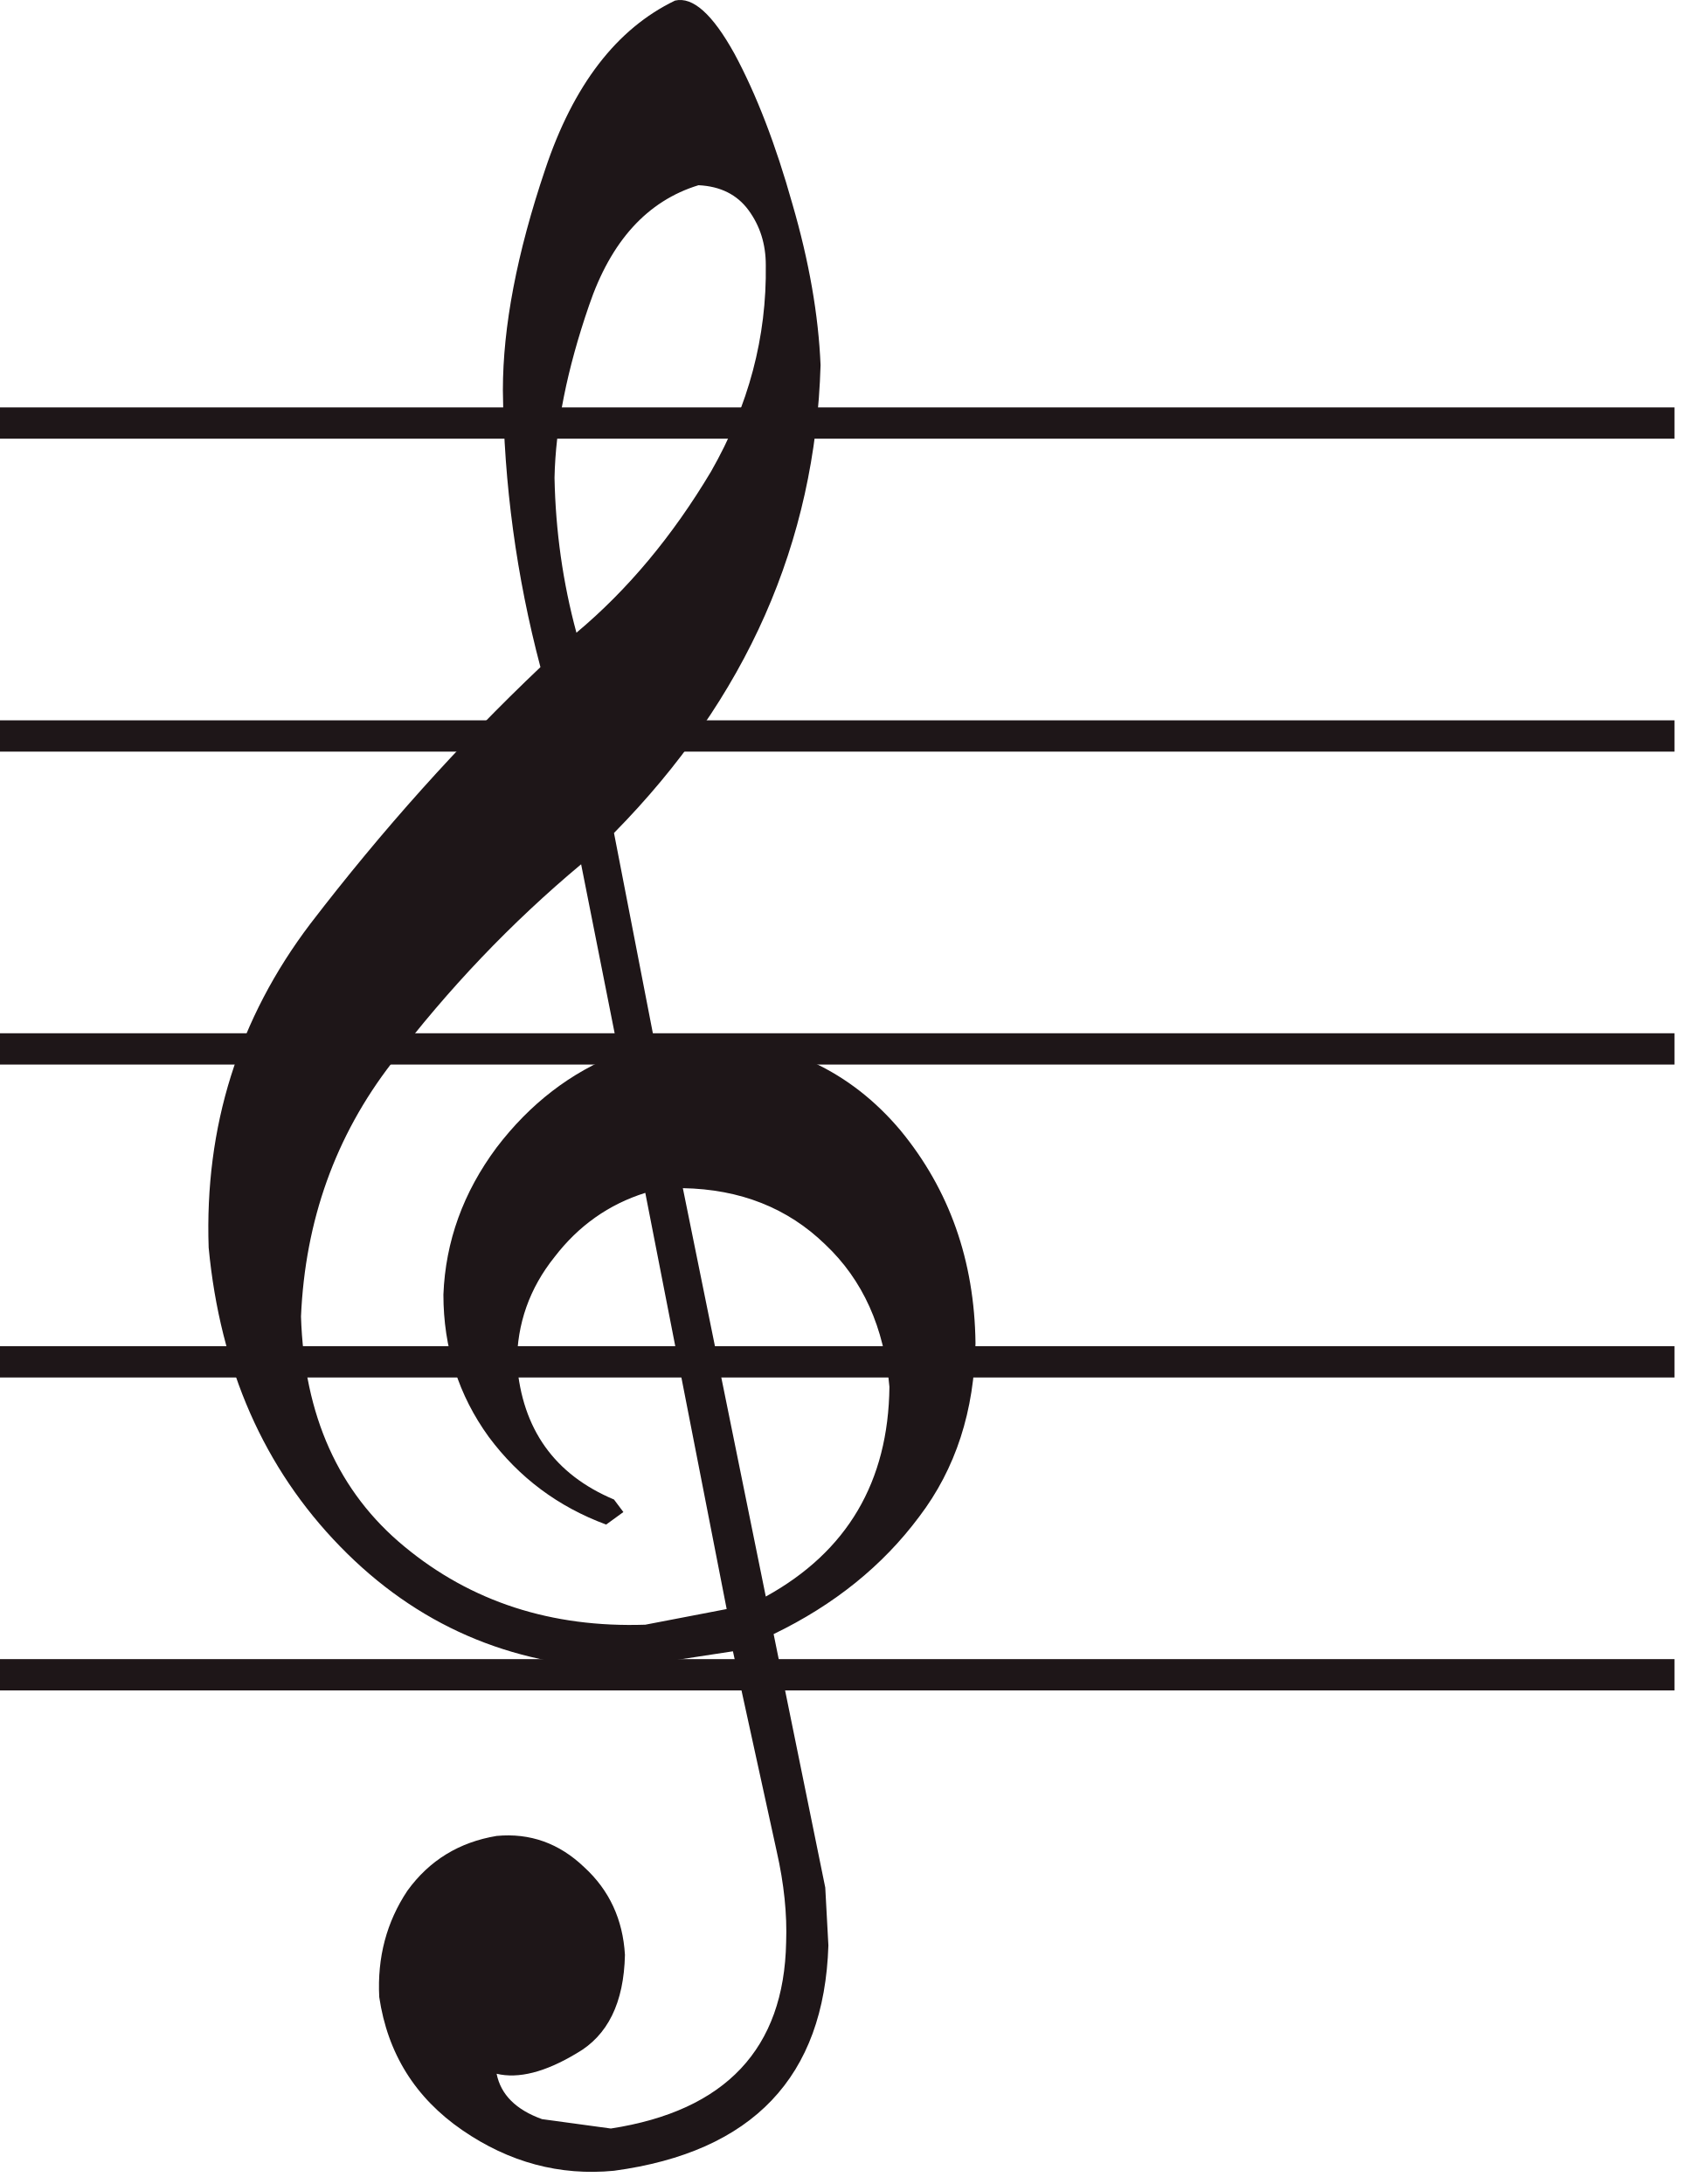
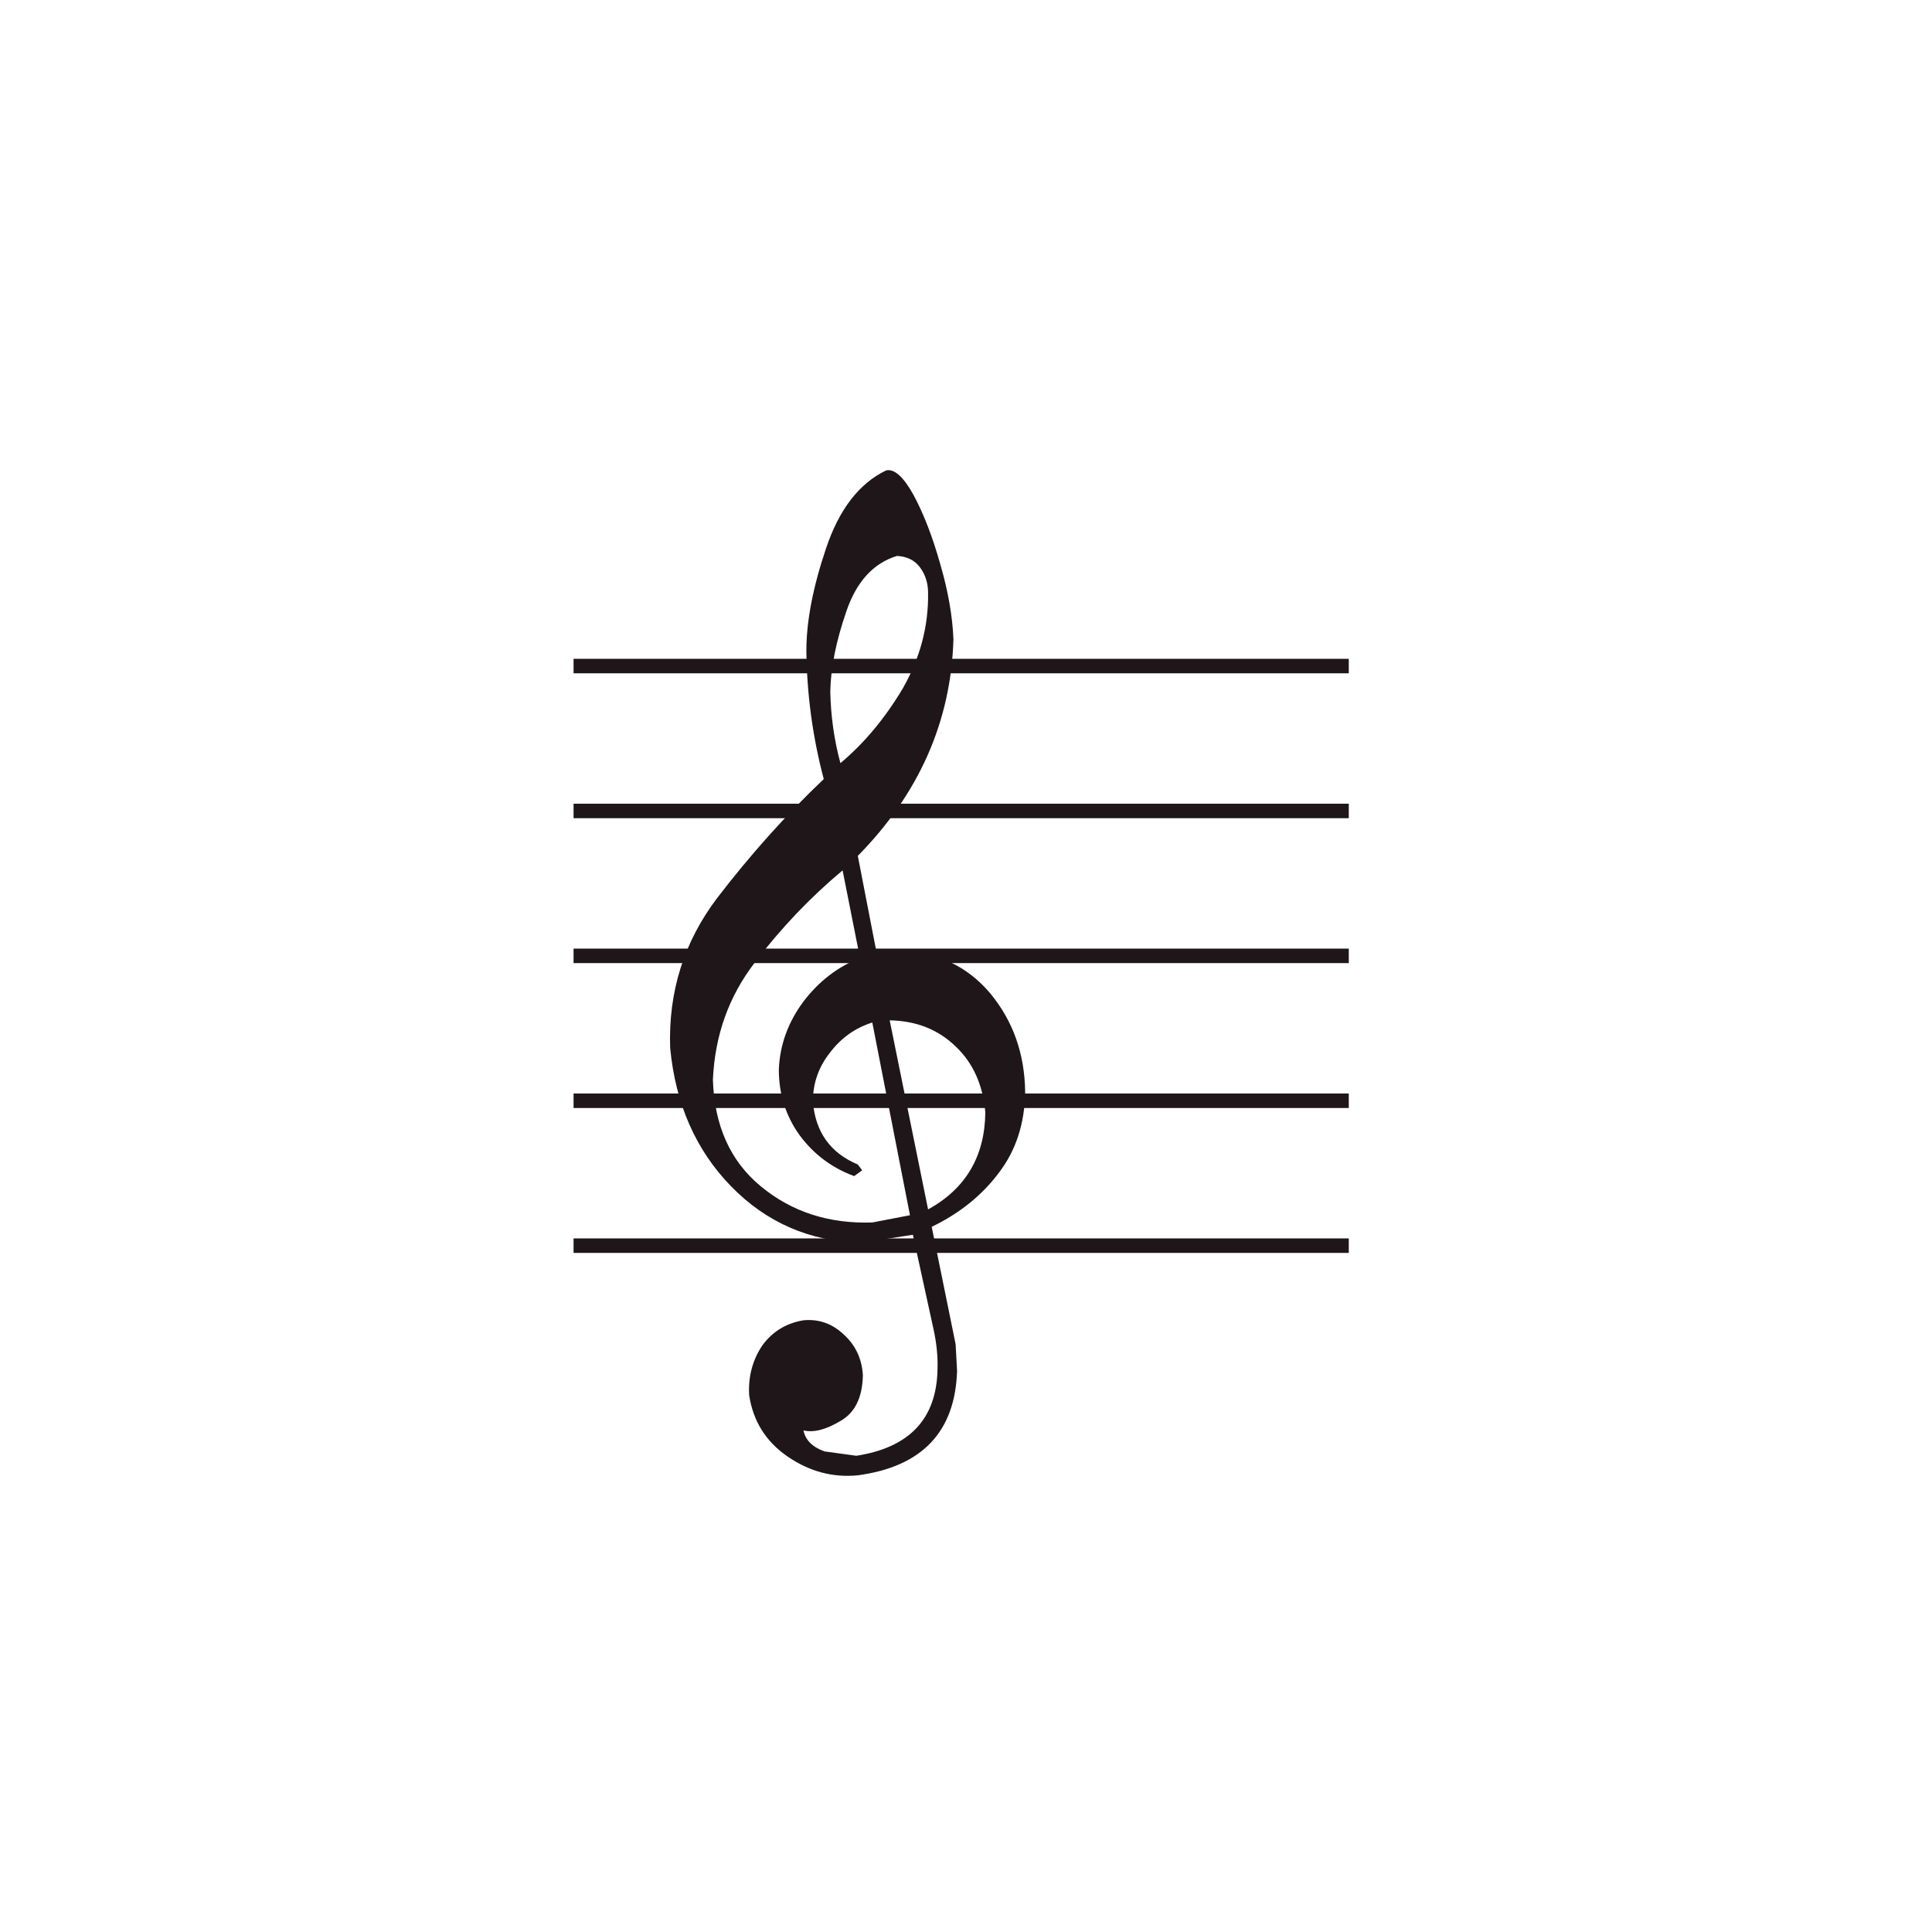
- <svg xmlns="http://www.w3.org/2000/svg" width="52" height="67" viewBox="0 0 52 67" fill="none">
-   <path d="M51.36 50.898H0V51.858H51.36V50.898Z" fill="#1E1618" />
-   <path d="M51.36 41.298H0V42.258H51.36V41.298Z" fill="#1E1618" />
-   <path d="M51.36 31.698H0V32.658H51.36V31.698Z" fill="#1E1618" />
-   <path d="M51.36 22.098H0V23.058H51.36V22.098Z" fill="#1E1618" />
-   <path d="M51.36 12.498H0V13.458H51.36V12.498Z" fill="#1E1618" />
-   <path d="M22.528 1.65C23.2 2.898 23.792 4.434 24.304 6.258C24.816 8.018 25.104 9.666 25.168 11.202C25.008 16.642 22.896 21.426 18.832 25.554L20.08 31.986L21.568 31.842C24.064 31.906 26.08 32.85 27.616 34.674C29.12 36.498 29.888 38.674 29.92 41.202C29.888 43.282 29.312 45.058 28.192 46.53C27.072 48.034 25.584 49.234 23.728 50.13L25.312 57.906L25.408 59.682C25.28 63.714 23.088 66.018 18.832 66.594C17.168 66.754 15.616 66.338 14.176 65.346C12.736 64.354 11.888 62.994 11.632 61.266C11.568 60.05 11.856 58.962 12.496 58.002C13.168 57.074 14.08 56.514 15.232 56.322C16.256 56.226 17.152 56.546 17.92 57.282C18.688 57.986 19.104 58.882 19.168 59.97C19.136 61.442 18.64 62.45 17.68 62.994C16.72 63.57 15.904 63.778 15.232 63.618C15.36 64.258 15.824 64.722 16.624 65.01L18.736 65.298C22.256 64.754 24.048 62.85 24.112 59.586C24.144 58.722 24.048 57.794 23.824 56.802L22.48 50.658L19.024 51.186C15.632 51.09 12.768 49.842 10.432 47.442C8.096 45.042 6.752 41.986 6.4 38.274C6.272 34.562 7.312 31.25 9.52 28.338C11.728 25.458 14.08 22.834 16.576 20.466C15.84 17.682 15.456 14.85 15.424 11.97C15.424 10.018 15.856 7.762 16.72 5.202C17.584 2.61 18.912 0.882 20.704 0.018C21.248 -0.11 21.856 0.434 22.528 1.65ZM21.424 5.682C19.856 6.162 18.736 7.394 18.064 9.378C17.392 11.33 17.04 13.09 17.008 14.658C17.04 16.29 17.264 17.874 17.68 19.41C19.248 18.098 20.624 16.45 21.808 14.466C22.96 12.45 23.52 10.338 23.488 8.13C23.488 7.49 23.312 6.93 22.96 6.45C22.608 5.97 22.096 5.714 21.424 5.682ZM17.008 38.562C16.24 39.522 15.856 40.61 15.856 41.826C16.016 43.842 17.008 45.234 18.832 46.002L19.12 46.386L18.592 46.77C17.12 46.226 15.92 45.33 14.992 44.082C14.064 42.802 13.6 41.346 13.6 39.714C13.664 38.082 14.208 36.578 15.232 35.202C16.256 33.858 17.504 32.898 18.976 32.322L17.824 26.514C15.68 28.306 13.744 30.338 12.016 32.61C10.288 34.85 9.36 37.442 9.232 40.386C9.328 43.426 10.384 45.778 12.4 47.442C14.448 49.138 16.912 49.938 19.792 49.842L22.288 49.362L19.792 36.594C18.672 36.946 17.744 37.602 17.008 38.562ZM20.944 36.45L23.488 48.978C25.984 47.602 27.248 45.458 27.28 42.546C27.12 40.722 26.464 39.266 25.312 38.178C24.16 37.058 22.704 36.482 20.944 36.45Z" fill="#1E1618" />
+ <svg xmlns="http://www.w3.org/2000/svg" width="128" height="128" viewBox="0 0 128 128" fill="none">
+   <path d="M89.36 82.048H38V83.008H89.36V82.048Z" fill="#1E1618" />
+   <path d="M89.36 72.448H38V73.408H89.36V72.448Z" fill="#1E1618" />
+   <path d="M89.36 62.848H38V63.808H89.36V62.848Z" fill="#1E1618" />
+   <path d="M89.36 53.248H38V54.208H89.36V53.248Z" fill="#1E1618" />
+   <path d="M89.36 43.648H38V44.608H89.36V43.648Z" fill="#1E1618" />
+   <path d="M60.528 32.8C61.2 34.048 61.792 35.584 62.304 37.408C62.816 39.168 63.104 40.816 63.168 42.352C63.008 47.792 60.896 52.576 56.832 56.704L58.08 63.136L59.568 62.992C62.064 63.056 64.08 64 65.616 65.824C67.12 67.648 67.888 69.824 67.92 72.352C67.888 74.432 67.312 76.208 66.192 77.68C65.072 79.184 63.584 80.384 61.728 81.28L63.312 89.056L63.408 90.832C63.28 94.864 61.088 97.168 56.832 97.744C55.168 97.904 53.616 97.488 52.176 96.496C50.736 95.504 49.888 94.144 49.632 92.416C49.568 91.2 49.856 90.112 50.496 89.152C51.168 88.224 52.08 87.664 53.232 87.472C54.256 87.376 55.152 87.696 55.92 88.432C56.688 89.136 57.104 90.032 57.168 91.12C57.136 92.592 56.64 93.6 55.68 94.144C54.72 94.72 53.904 94.928 53.232 94.768C53.36 95.408 53.824 95.872 54.624 96.16L56.736 96.448C60.256 95.904 62.048 94 62.112 90.736C62.144 89.872 62.048 88.944 61.824 87.952L60.48 81.808L57.024 82.336C53.632 82.24 50.768 80.992 48.432 78.592C46.096 76.192 44.752 73.136 44.4 69.424C44.272 65.712 45.312 62.4 47.52 59.488C49.728 56.608 52.08 53.984 54.576 51.616C53.84 48.832 53.456 46 53.424 43.12C53.424 41.168 53.856 38.912 54.72 36.352C55.584 33.76 56.912 32.032 58.704 31.168C59.248 31.04 59.856 31.584 60.528 32.8ZM59.424 36.832C57.856 37.312 56.736 38.544 56.064 40.528C55.392 42.48 55.04 44.24 55.008 45.808C55.04 47.44 55.264 49.024 55.68 50.56C57.248 49.248 58.624 47.6 59.808 45.616C60.96 43.6 61.52 41.488 61.488 39.28C61.488 38.64 61.312 38.08 60.96 37.6C60.608 37.12 60.096 36.864 59.424 36.832ZM55.008 69.712C54.24 70.672 53.856 71.76 53.856 72.976C54.016 74.992 55.008 76.384 56.832 77.152L57.12 77.536L56.592 77.92C55.12 77.376 53.92 76.48 52.992 75.232C52.064 73.952 51.6 72.496 51.6 70.864C51.664 69.232 52.208 67.728 53.232 66.352C54.256 65.008 55.504 64.048 56.976 63.472L55.824 57.664C53.68 59.456 51.744 61.488 50.016 63.76C48.288 66 47.36 68.592 47.232 71.536C47.328 74.576 48.384 76.928 50.4 78.592C52.448 80.288 54.912 81.088 57.792 80.992L60.288 80.512L57.792 67.744C56.672 68.096 55.744 68.752 55.008 69.712ZM58.944 67.6L61.488 80.128C63.984 78.752 65.248 76.608 65.28 73.696C65.12 71.872 64.464 70.416 63.312 69.328C62.16 68.208 60.704 67.632 58.944 67.6Z" fill="#1E1618" />
</svg>
